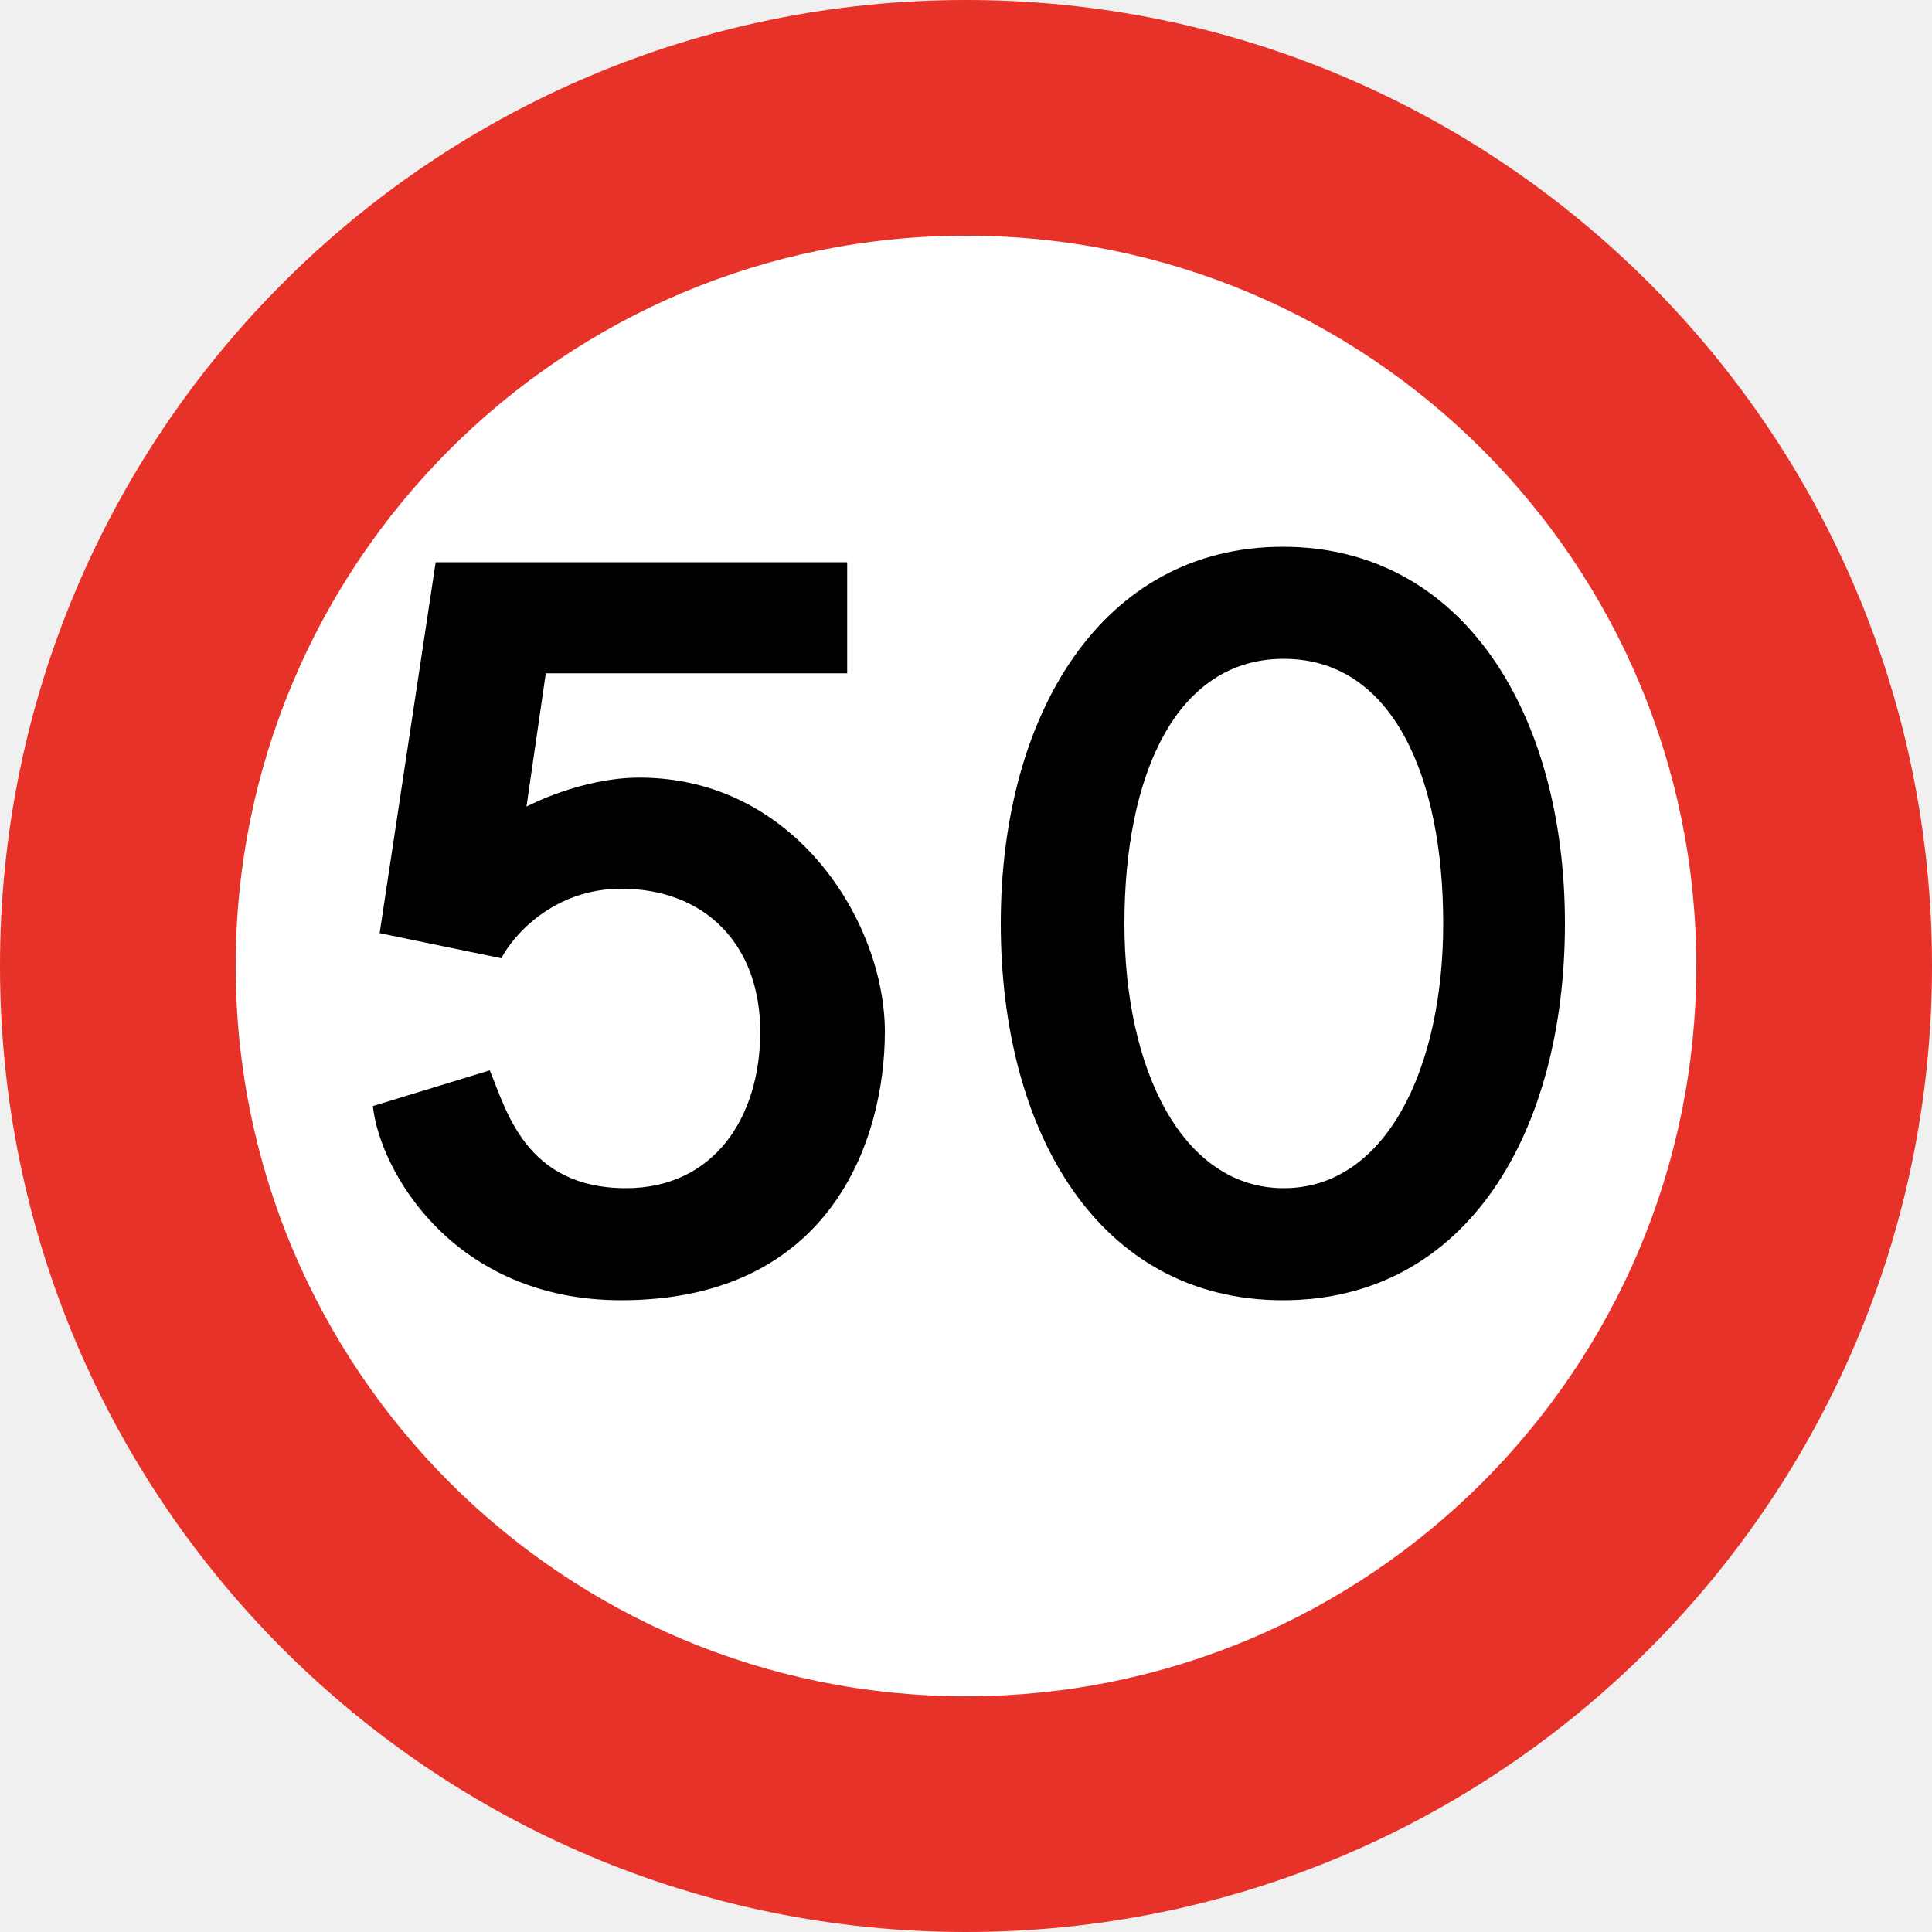
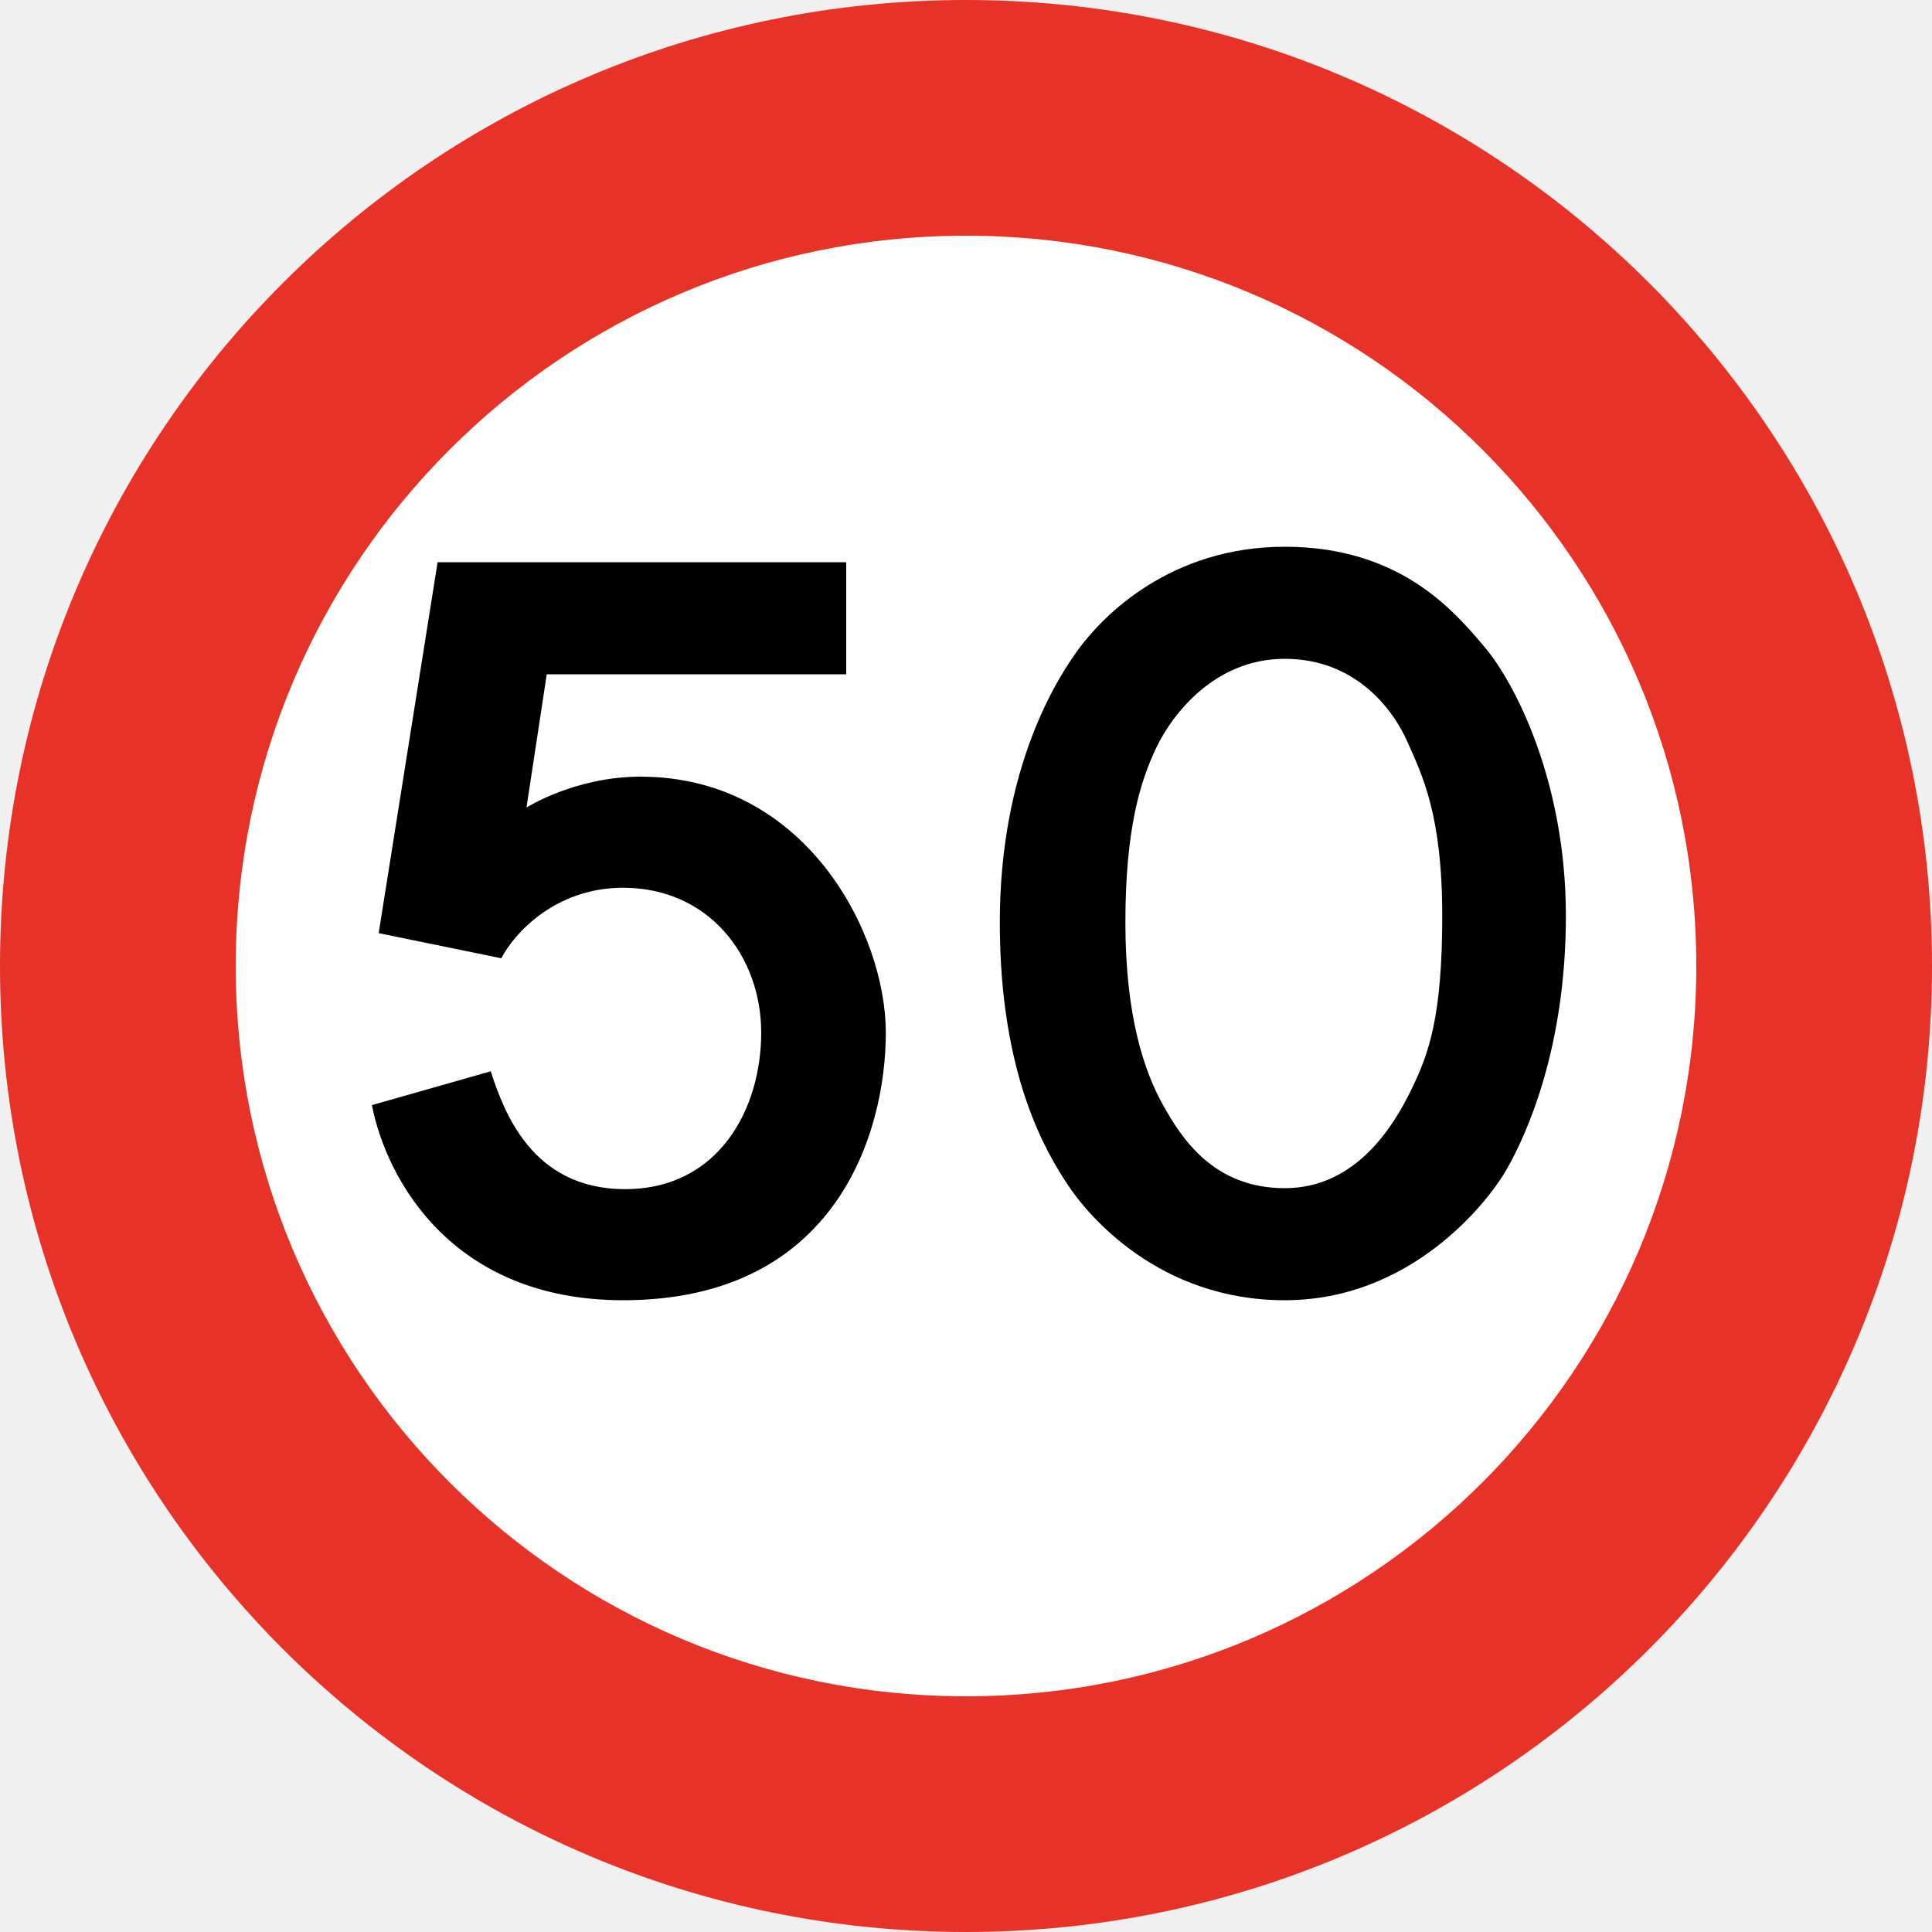
<svg xmlns="http://www.w3.org/2000/svg" width="1000" height="1000" viewBox="0 0 1000 1000" fill="none">
-   <g id="speed-limit-uk-flat">
+   <g id="speed-limit-uk">
    <circle id="frame-circle-1" cx="500" cy="500" r="500" fill="#E63228" />
    <circle id="frame-circle-2" cx="500" cy="500" r="378" fill="white" />
-     <g id="symbol-text-1">
-       <path id="Subtract" d="M664 283C758 283 810 370.304 810 478C810 585.696 759.5 673 664 673C568.5 673 518 585.696 518 478C518 370.304 570 283 664 283ZM664.5 341C608 341 582 402.337 582 478C582 553.663 612 615 664.5 615C717 615 747 553.663 747 478C747 402.337 721 341 664.5 341Z" fill="black" />
-       <path id="Vector 394" d="M225.5 291H438.5V348.5H282.5L272.5 417.5C272.5 417.5 300.5 402.5 331 402.5C412 402.5 458 478 458 534C458 590 430 673 321.5 673C234.7 673 196.5 606 193 572.5L253.5 554C262 574.333 272 615 324 615C369 615 393.5 579 393.5 534C393.5 489 365 460 321.5 460C286.7 460 265.667 484 259.5 496L196.5 483L225.5 291Z" fill="black" />
-     </g>
+     <path id="symbol-text-5" d="M226.5 291H438V349H283L272.5 418C272.5 418 297.5 402 331.5 402C417 402 458.5 483 458.5 534.5C458.5 586 433 673 322.5 673C234.1 673 200 610.5 192.5 572L254 554.5C260.667 574.833 275 615.5 323.5 615.5C372 615.5 394 574 394 534.5C394 495 367 459.5 322.5 459.5C286.9 459.5 265.667 483.833 259.5 496L196 483L226.5 291Z" fill="black" />
+     <path id="symbol-text-0" d="M665 283C724.5 283 752.5 316 768.5 335C784.5 354 810.5 405 810.5 474C810.5 543 789.917 587.5 780 605C770.083 622.5 730.239 673 665 673C599.761 673 563 629 552.5 613C542 597 517.5 557.5 517.5 477.5C517.5 397.5 547 351 559 335C571 319 605.5 283 665 283ZM728.5 384C721 367 701.5 341 665 341C628.5 341 606.595 370 598.5 387C590.405 404 582.5 428.5 582.5 477.5C582.5 526.5 592.5 555 602 572C611.5 589 628 615 665 615C702 615 721.5 582.5 730.5 564C739.5 545.5 746.5 526.5 746.5 474C746.5 421.5 736 401 728.5 384Z" fill-rule="evenodd" clip-rule="evenodd" fill="black" />
  </g>
</svg>
